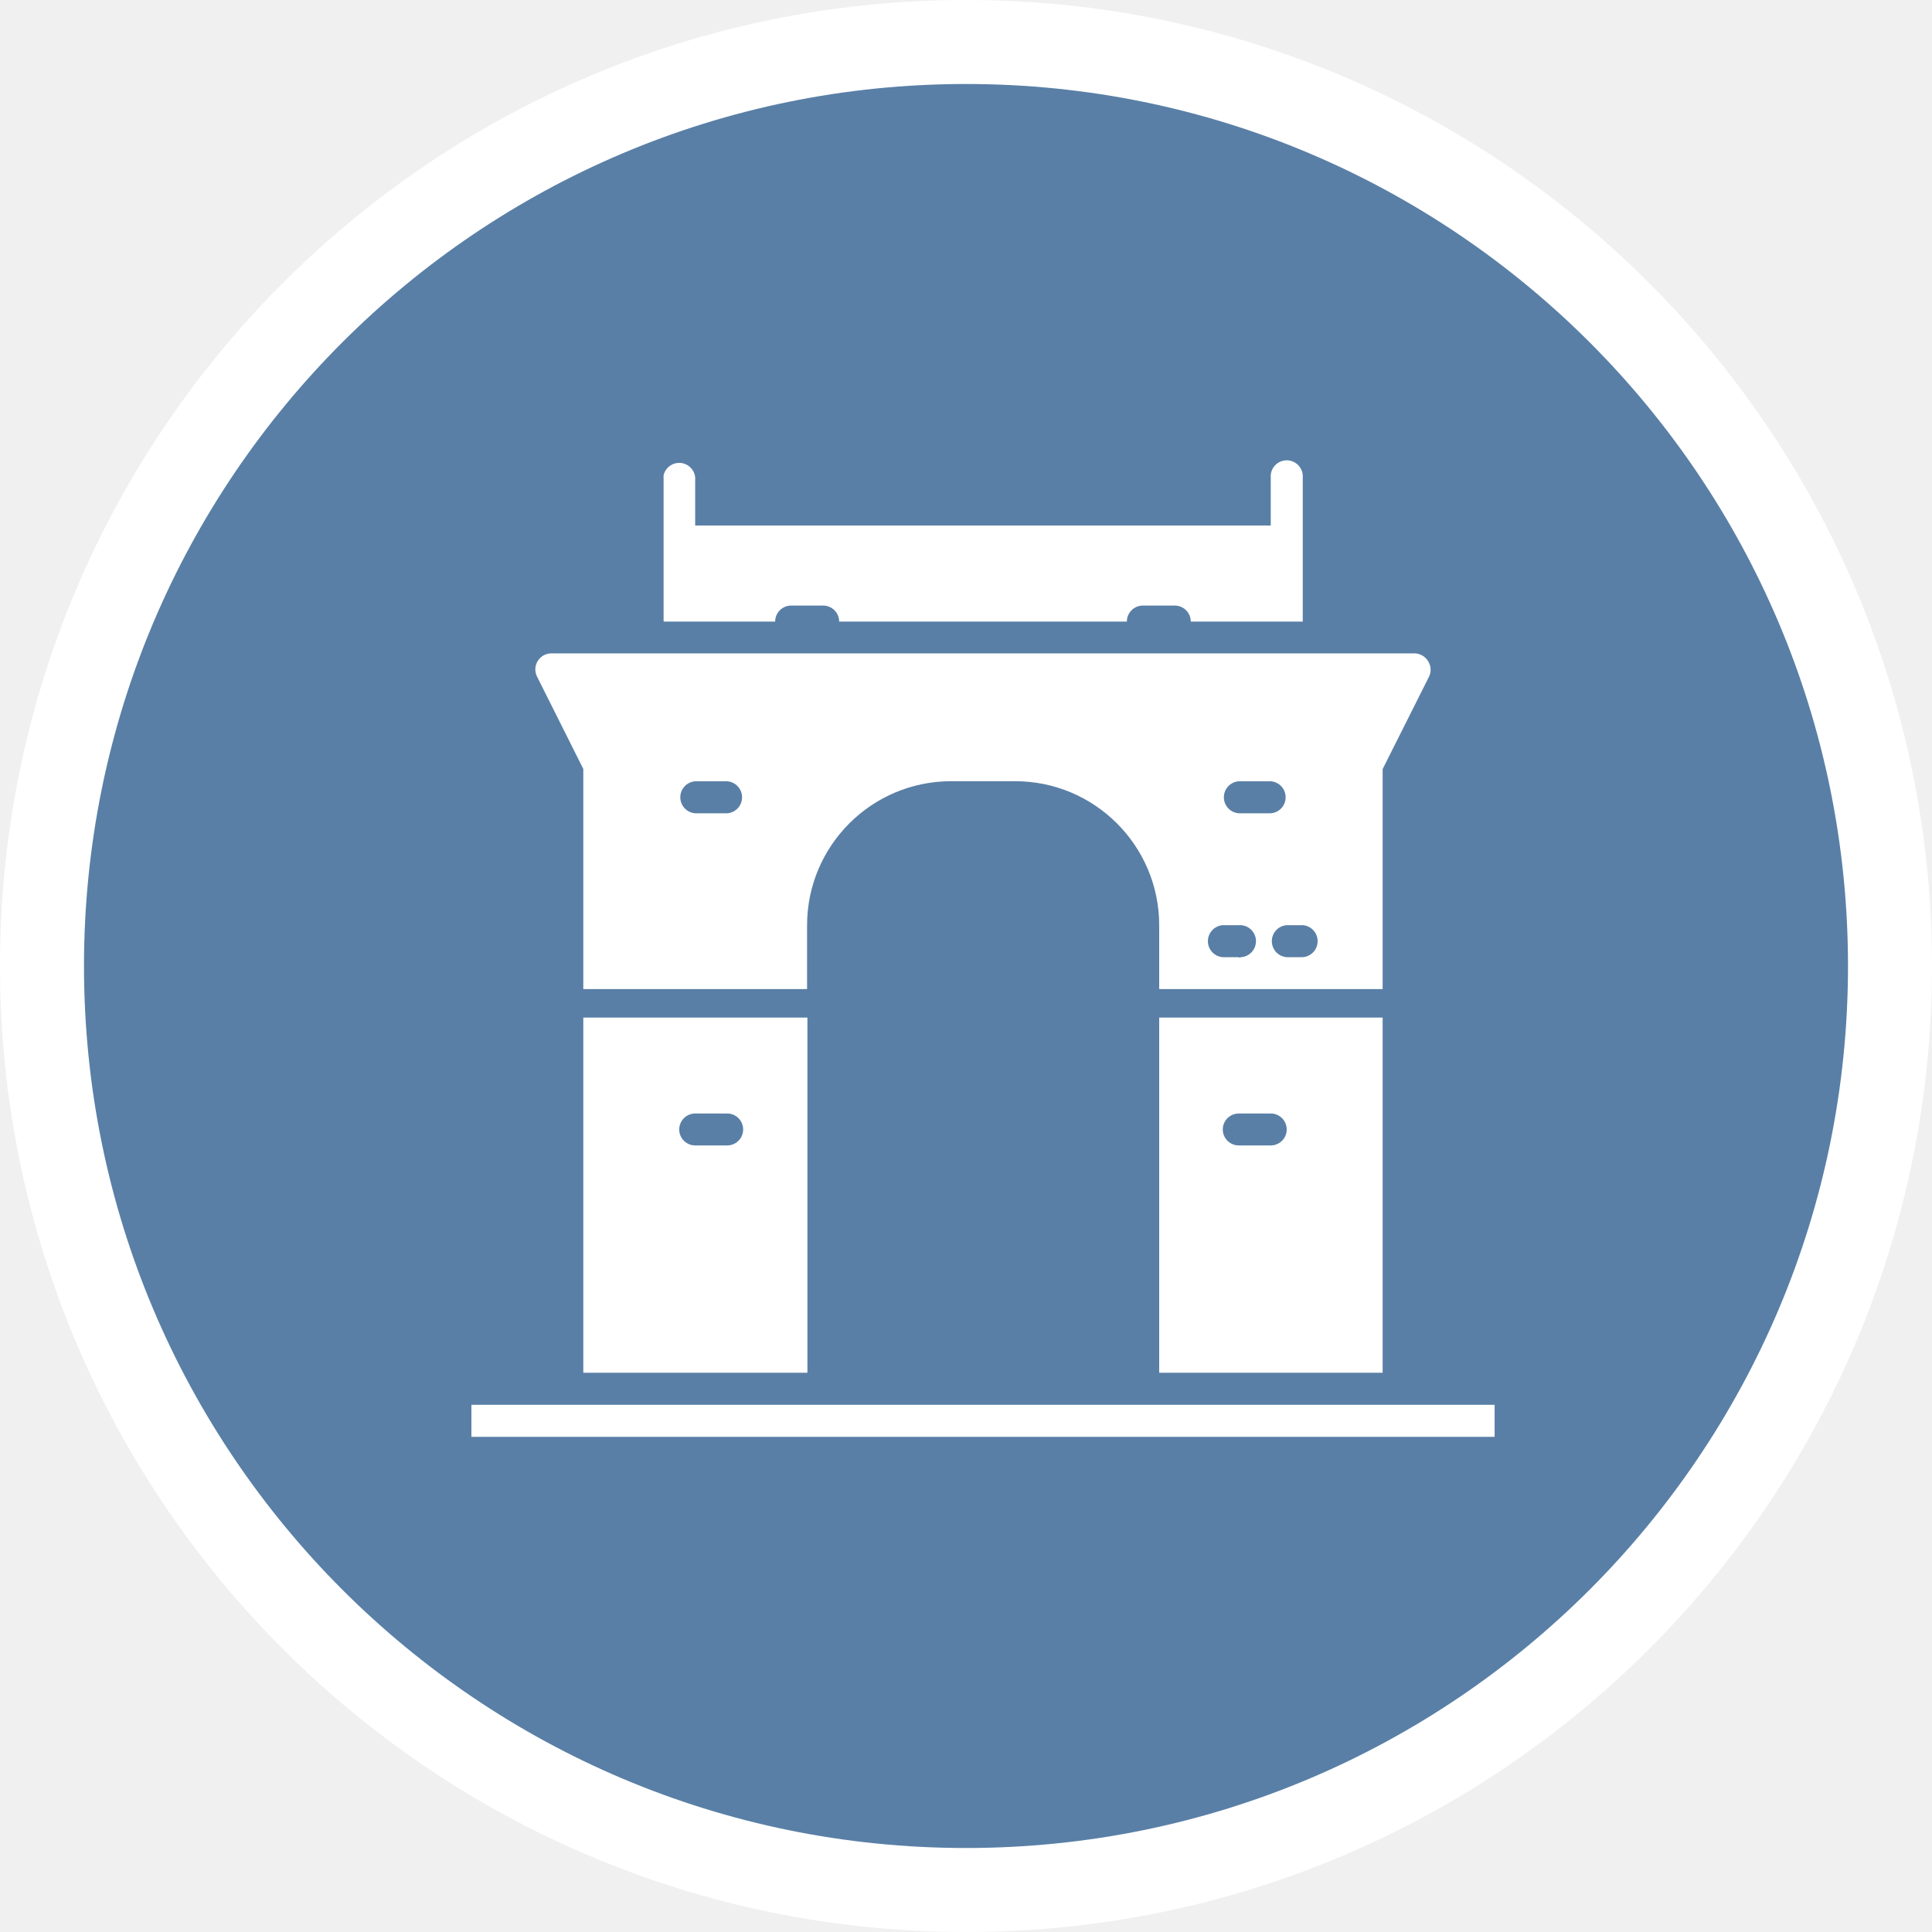
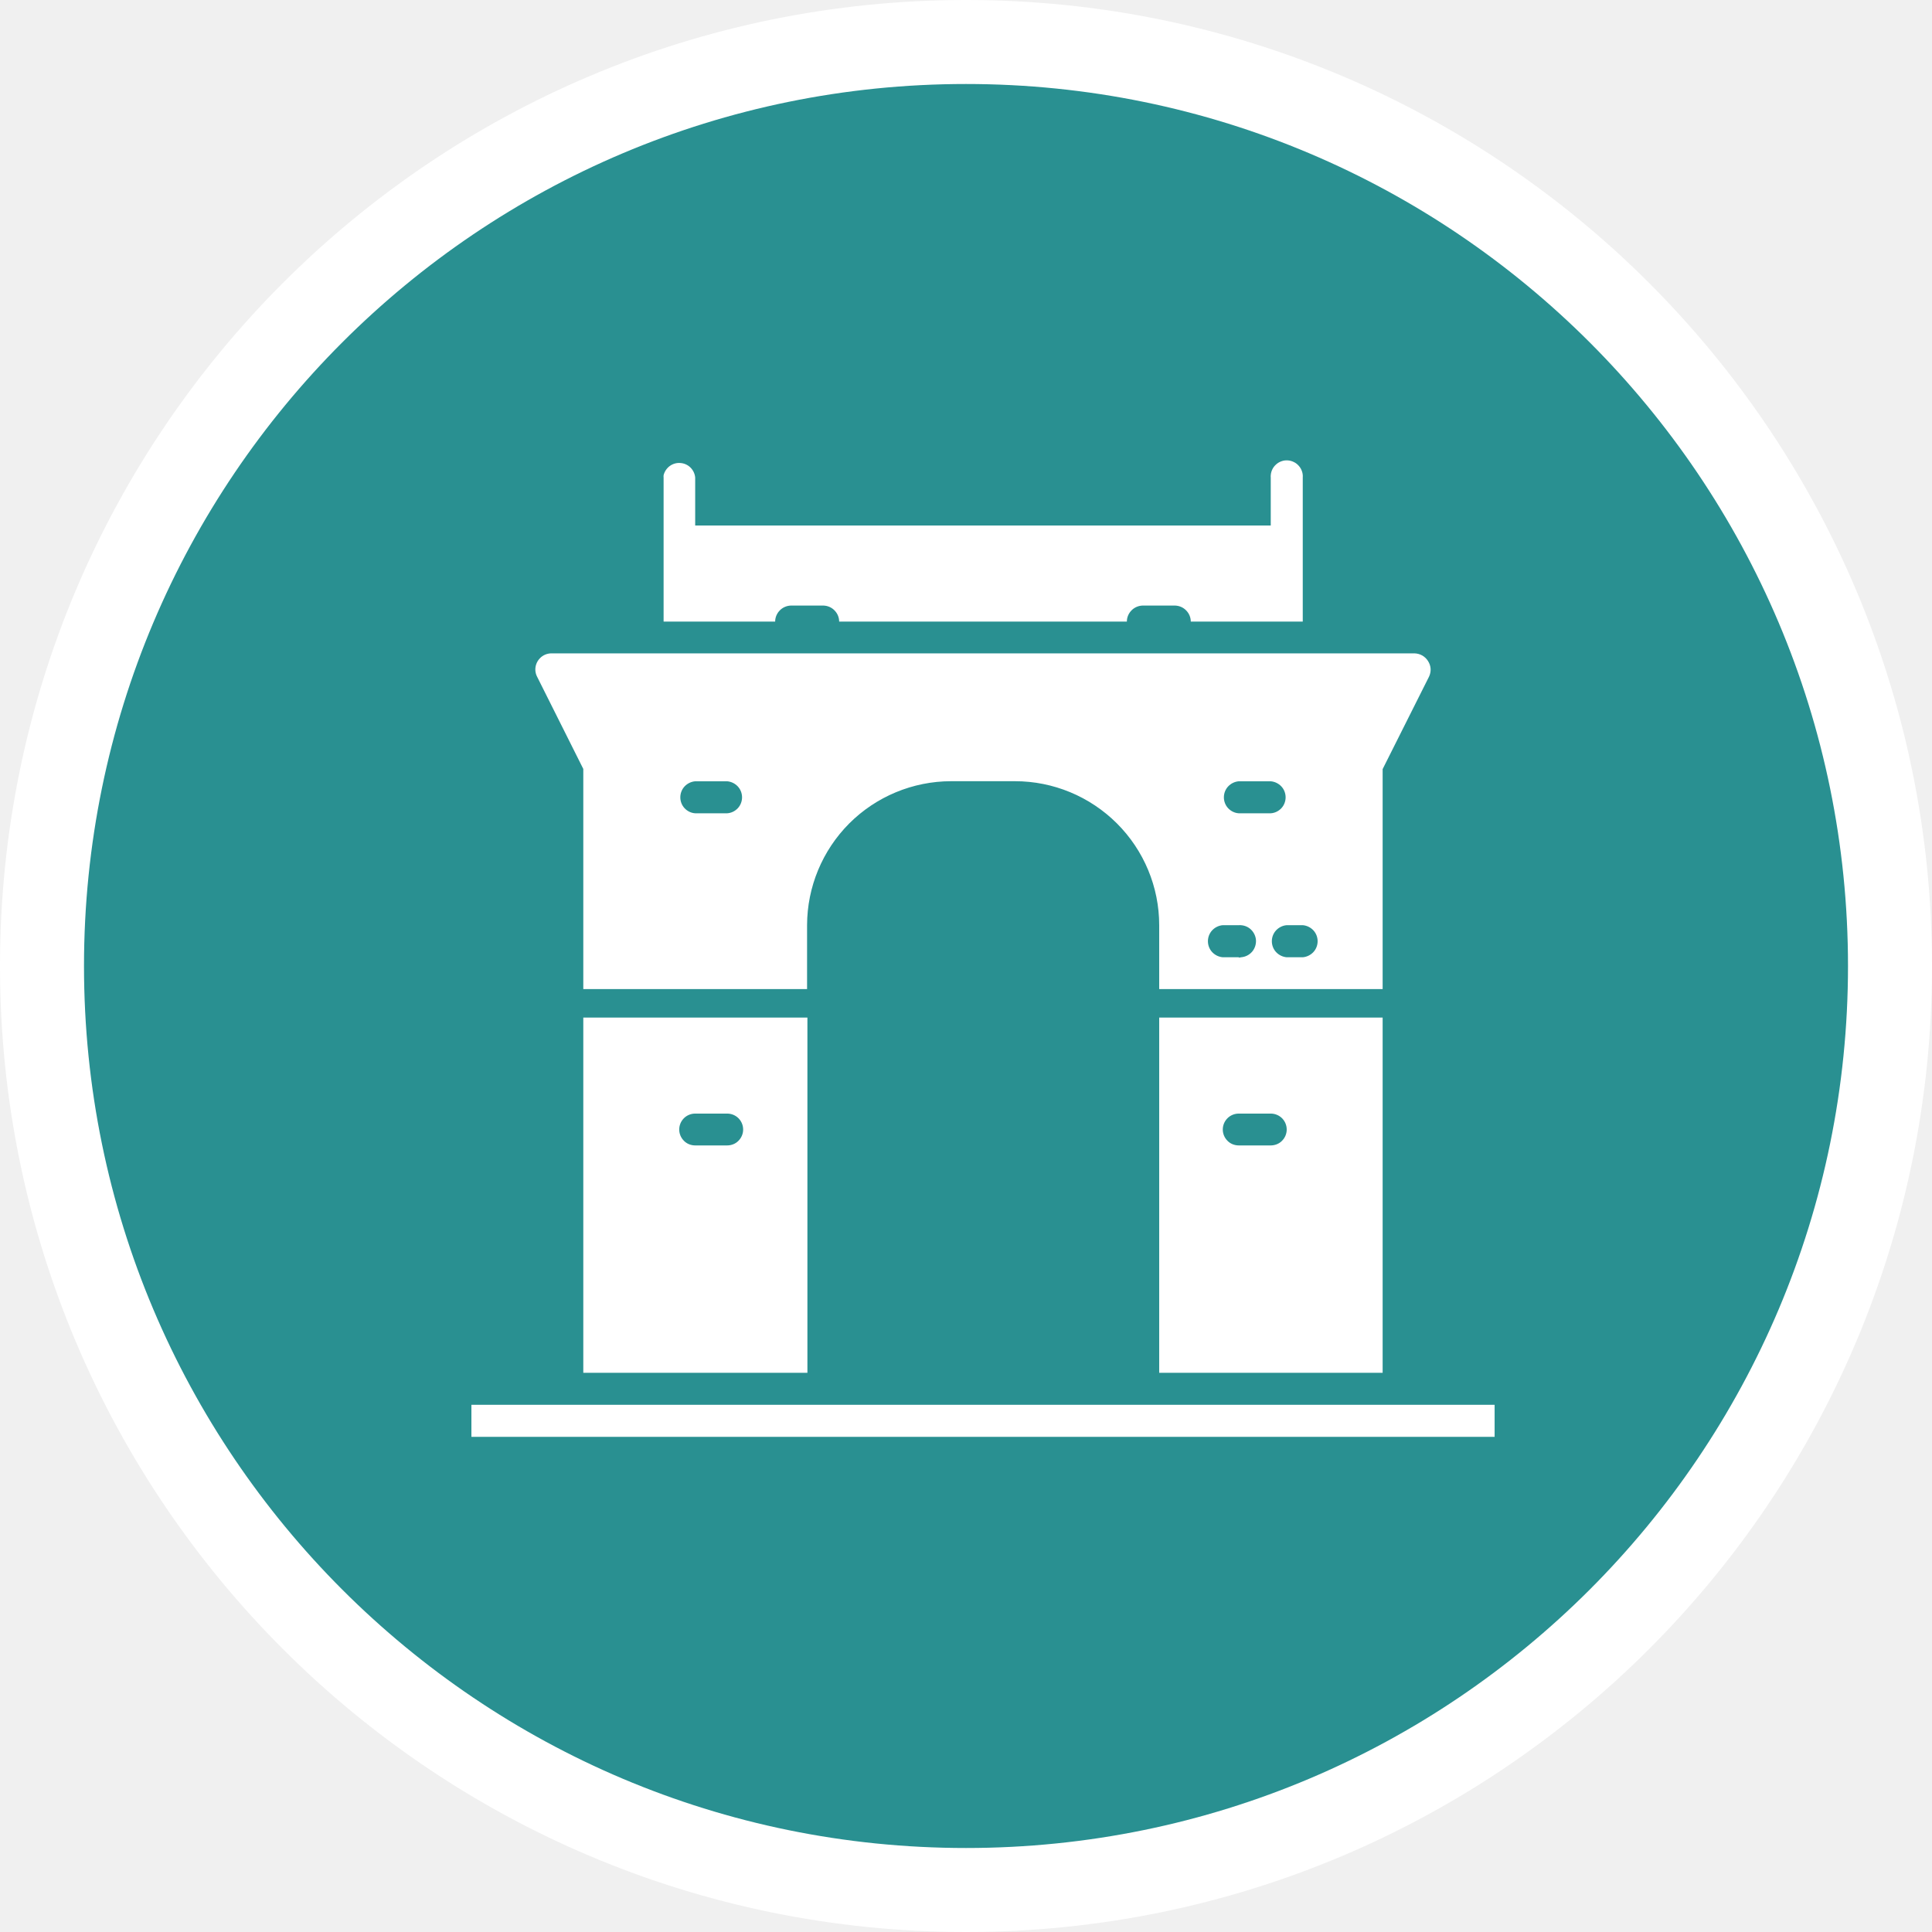
- <svg xmlns="http://www.w3.org/2000/svg" viewBox="0 0 23 23" height="23" width="23">
-   <rect fill="none" x="0" y="0" width="23" height="23" />
-   <rect x="1" y="1" rx="10.5" ry="10.5" width="21" height="21" stroke="#ffffff" style="stroke-linejoin:round;stroke-miterlimit:4;" fill="#ffffff" stroke-width="2" />
-   <rect x="1" y="1" width="21" height="21" rx="10.5" ry="10.5" fill="#597fa6" />
-   <path fill="#ffffff" transform="translate(4 4)" d="M12.46,12.342V8.114H9.8v4.228ZM10.747,9.256h.381a.19.19,0,0,1,0,.38h-.381a.19.19,0,0,1,0-.38ZM1.612,12.724H13.793v.381H1.612Zm4-.382V8.114H2.944v4.228ZM4.276,9.256h.381a.19.19,0,0,1,0,.38H4.276a.19.19,0,0,1,0-.38ZM5.228,3.4a.191.191,0,0,1,.19-.191H5.8a.191.191,0,0,1,.19.191H9.415a.191.191,0,0,1,.19-.191h.381a.191.191,0,0,1,.19.191h1.333V1.685a.191.191,0,0,0-.381-.028.131.131,0,0,0,0,.028v.571H4.276V1.685A.191.191,0,0,0,3.9,1.657a.131.131,0,0,0,0,.028V3.4ZM13,3.869a.192.192,0,0,0-.162-.091H2.563a.192.192,0,0,0-.19.192.189.189,0,0,0,.02.084l.551,1.1V7.775H5.608V7.014A1.716,1.716,0,0,1,7.321,5.3h.762A1.716,1.716,0,0,1,9.8,7.014v.761h2.66V5.156l.552-1.1A.189.189,0,0,0,13,3.869ZM4.657,5.682H4.276a.191.191,0,0,1,0-.381h.381a.191.191,0,0,1,0,.381Zm6.09-.381h.381a.191.191,0,0,1,0,.381h-.381a.191.191,0,0,1,0-.381Zm0,2.094h-.19a.191.191,0,0,1,0-.381h.19a.191.191,0,0,1,.028.381A.131.131,0,0,1,10.747,7.4Zm.762,0h-.191a.191.191,0,0,1,0-.381h.191a.191.191,0,0,1,0,.381Z" />
+ <svg xmlns="http://www.w3.org/2000/svg" width="23" height="23" viewBox="0 0 23 23" fill="none">
+   <g clip-path="url(#clip0_46_124)">
+     <path d="M22 11.5C22 5.701 17.299 1 11.5 1C5.701 1 1 5.701 1 11.5C1 17.299 5.701 22 11.5 22C17.299 22 22 17.299 22 11.5Z" fill="white" stroke="white" stroke-width="2" stroke-linejoin="round" />
+     <path d="M22 11.5C22 5.701 17.299 1 11.5 1C5.701 1 1 5.701 1 11.5C1 17.299 5.701 22 11.5 22C17.299 22 22 17.299 22 11.5Z" fill="#299091" />
+     <path d="M16.46 16.343V12.114H13.8V16.343H16.46ZM14.747 13.257H15.128C15.178 13.257 15.227 13.277 15.262 13.312C15.298 13.348 15.318 13.396 15.318 13.447C15.318 13.497 15.298 13.545 15.262 13.581C15.227 13.617 15.178 13.636 15.128 13.636H14.747C14.697 13.636 14.648 13.617 14.613 13.581C14.577 13.545 14.557 13.497 14.557 13.447C14.557 13.396 14.577 13.348 14.613 13.312C14.648 13.277 14.697 13.257 14.747 13.257ZM5.612 16.724H17.793V17.105H5.612V16.724ZM9.612 16.343V12.114H6.944V16.343H9.612ZM8.276 13.257H8.657C8.707 13.257 8.756 13.277 8.791 13.312C8.827 13.348 8.847 13.396 8.847 13.447C8.847 13.497 8.827 13.545 8.791 13.581C8.756 13.617 8.707 13.636 8.657 13.636H8.276C8.226 13.636 8.177 13.617 8.142 13.581C8.106 13.545 8.086 13.497 8.086 13.447C8.086 13.396 8.106 13.348 8.142 13.312C8.177 13.277 8.226 13.257 8.276 13.257ZM9.228 7.4C9.228 7.35 9.248 7.302 9.284 7.266C9.319 7.23 9.368 7.21 9.418 7.209H9.8C9.851 7.21 9.899 7.23 9.934 7.266C9.97 7.302 9.99 7.35 9.99 7.4H13.415C13.415 7.35 13.435 7.302 13.471 7.266C13.506 7.23 13.555 7.21 13.605 7.209H13.986C14.037 7.21 14.085 7.23 14.12 7.266C14.156 7.302 14.176 7.35 14.176 7.4H15.509V5.685C15.511 5.66 15.508 5.635 15.5 5.612C15.492 5.588 15.48 5.566 15.463 5.547C15.447 5.528 15.427 5.512 15.404 5.501C15.382 5.49 15.358 5.483 15.333 5.481C15.307 5.479 15.282 5.482 15.259 5.49C15.235 5.498 15.213 5.51 15.194 5.527C15.155 5.56 15.132 5.607 15.128 5.657C15.127 5.667 15.127 5.676 15.128 5.685V6.256H8.276V5.685C8.272 5.64 8.252 5.598 8.22 5.566C8.188 5.534 8.145 5.515 8.1 5.512C8.055 5.508 8.01 5.521 7.973 5.548C7.937 5.575 7.911 5.613 7.9 5.657C7.899 5.667 7.899 5.676 7.9 5.685V7.4H9.228ZM17 7.869C16.983 7.842 16.959 7.819 16.931 7.803C16.902 7.787 16.871 7.779 16.838 7.778H6.563C6.512 7.779 6.464 7.799 6.429 7.835C6.393 7.871 6.373 7.92 6.373 7.97C6.373 8 6.38 8.028 6.393 8.054L6.944 9.154V11.775H9.608V11.014C9.609 10.56 9.789 10.125 10.11 9.803C10.431 9.482 10.867 9.301 11.321 9.3H12.083C12.538 9.3 12.974 9.481 13.296 9.802C13.618 10.123 13.8 10.559 13.8 11.014V11.775H16.46V9.156L17.012 8.056C17.026 8.027 17.033 7.994 17.031 7.961C17.029 7.929 17.018 7.897 17 7.869ZM8.657 9.682H8.276C8.228 9.679 8.183 9.657 8.15 9.622C8.117 9.587 8.099 9.54 8.099 9.492C8.099 9.444 8.117 9.397 8.15 9.362C8.183 9.327 8.228 9.305 8.276 9.301H8.657C8.705 9.305 8.75 9.327 8.783 9.362C8.816 9.397 8.834 9.444 8.834 9.492C8.834 9.54 8.816 9.587 8.783 9.622C8.75 9.657 8.705 9.679 8.657 9.682ZM14.747 9.301H15.128C15.176 9.305 15.221 9.327 15.254 9.362C15.287 9.397 15.305 9.444 15.305 9.492C15.305 9.54 15.287 9.587 15.254 9.622C15.221 9.657 15.176 9.679 15.128 9.682H14.747C14.699 9.679 14.654 9.657 14.621 9.622C14.588 9.587 14.57 9.54 14.57 9.492C14.57 9.444 14.588 9.397 14.621 9.362C14.654 9.327 14.699 9.305 14.747 9.301ZM14.747 11.396H14.557C14.509 11.392 14.464 11.37 14.431 11.335C14.398 11.3 14.38 11.253 14.38 11.205C14.38 11.157 14.398 11.11 14.431 11.075C14.464 11.04 14.509 11.018 14.557 11.014H14.747C14.798 11.011 14.848 11.027 14.886 11.06C14.924 11.094 14.948 11.14 14.952 11.191C14.955 11.242 14.939 11.291 14.906 11.33C14.873 11.368 14.826 11.392 14.775 11.396C14.766 11.398 14.757 11.4 14.747 11.4V11.396ZM15.509 11.396H15.318C15.27 11.392 15.225 11.37 15.192 11.335C15.159 11.3 15.141 11.253 15.141 11.205C15.141 11.157 15.159 11.11 15.192 11.075C15.225 11.04 15.27 11.018 15.318 11.014H15.509C15.557 11.018 15.602 11.04 15.635 11.075C15.668 11.11 15.686 11.157 15.686 11.205C15.686 11.253 15.668 11.3 15.635 11.335C15.602 11.37 15.557 11.392 15.509 11.396Z" fill="white" />
+   </g>
+   <defs>
+     <clipPath id="clip0_46_124">
+       <rect width="23" height="23" fill="white" />
+     </clipPath>
+   </defs>
</svg>
